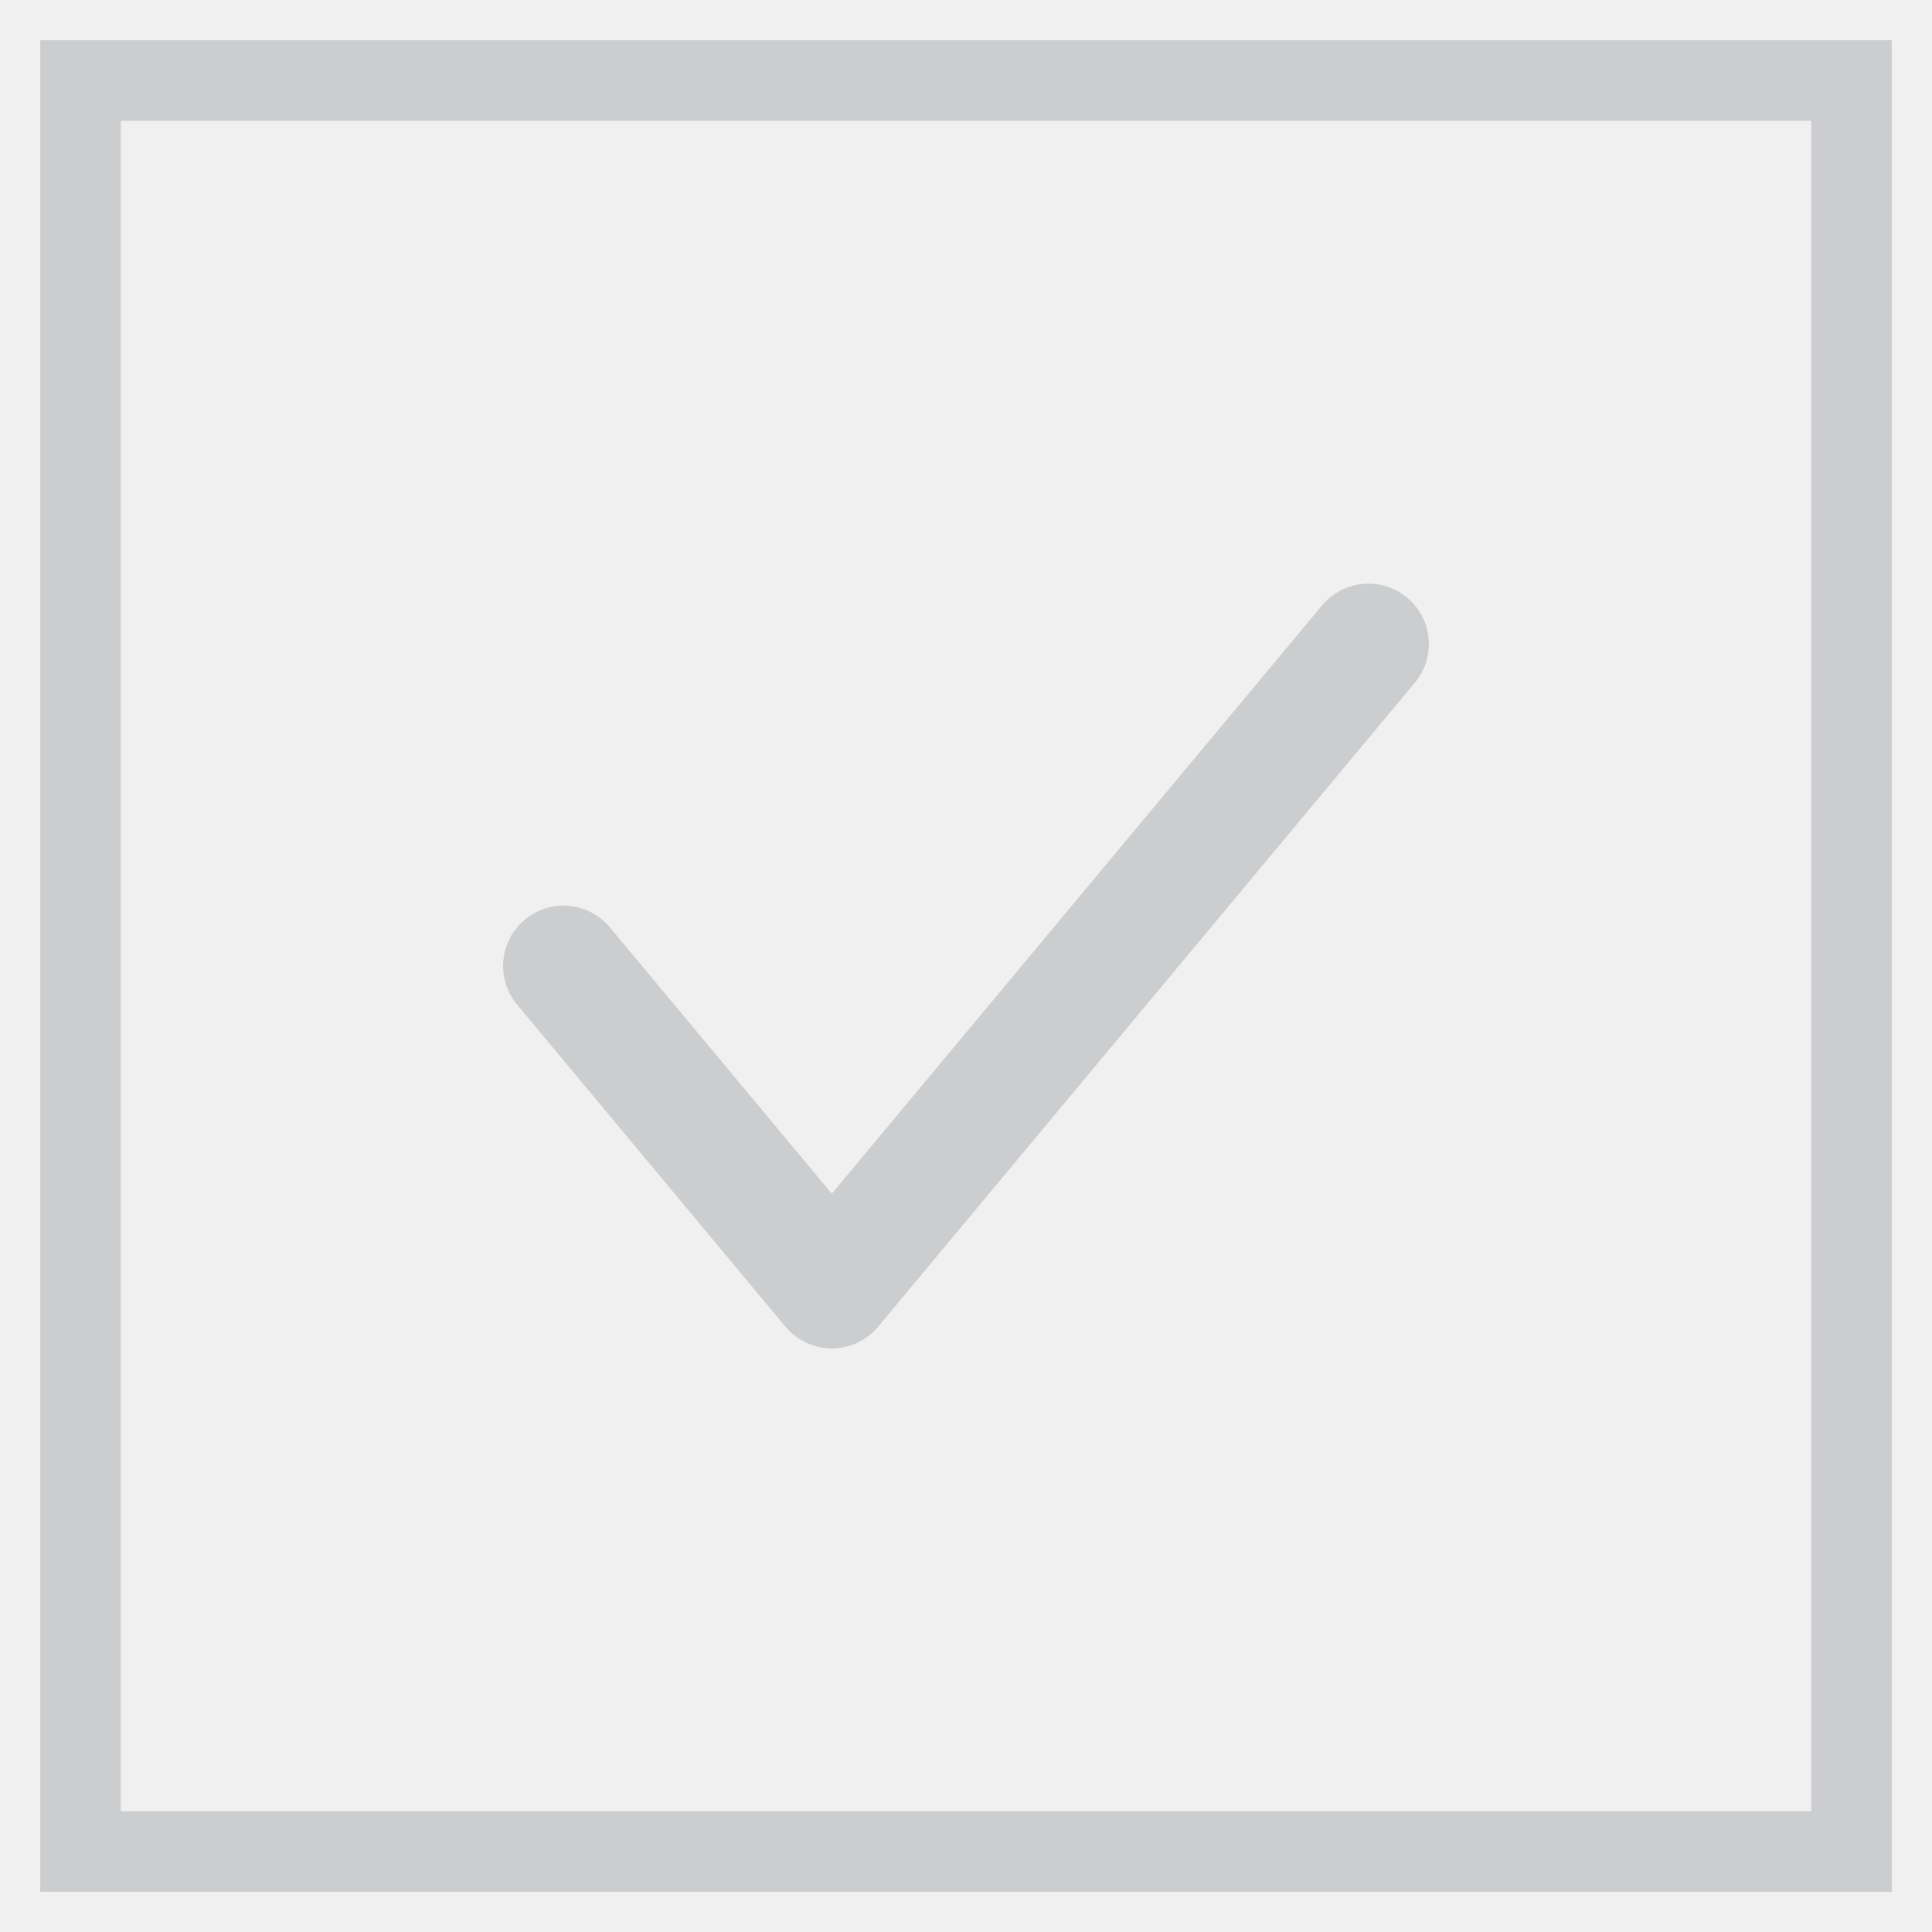
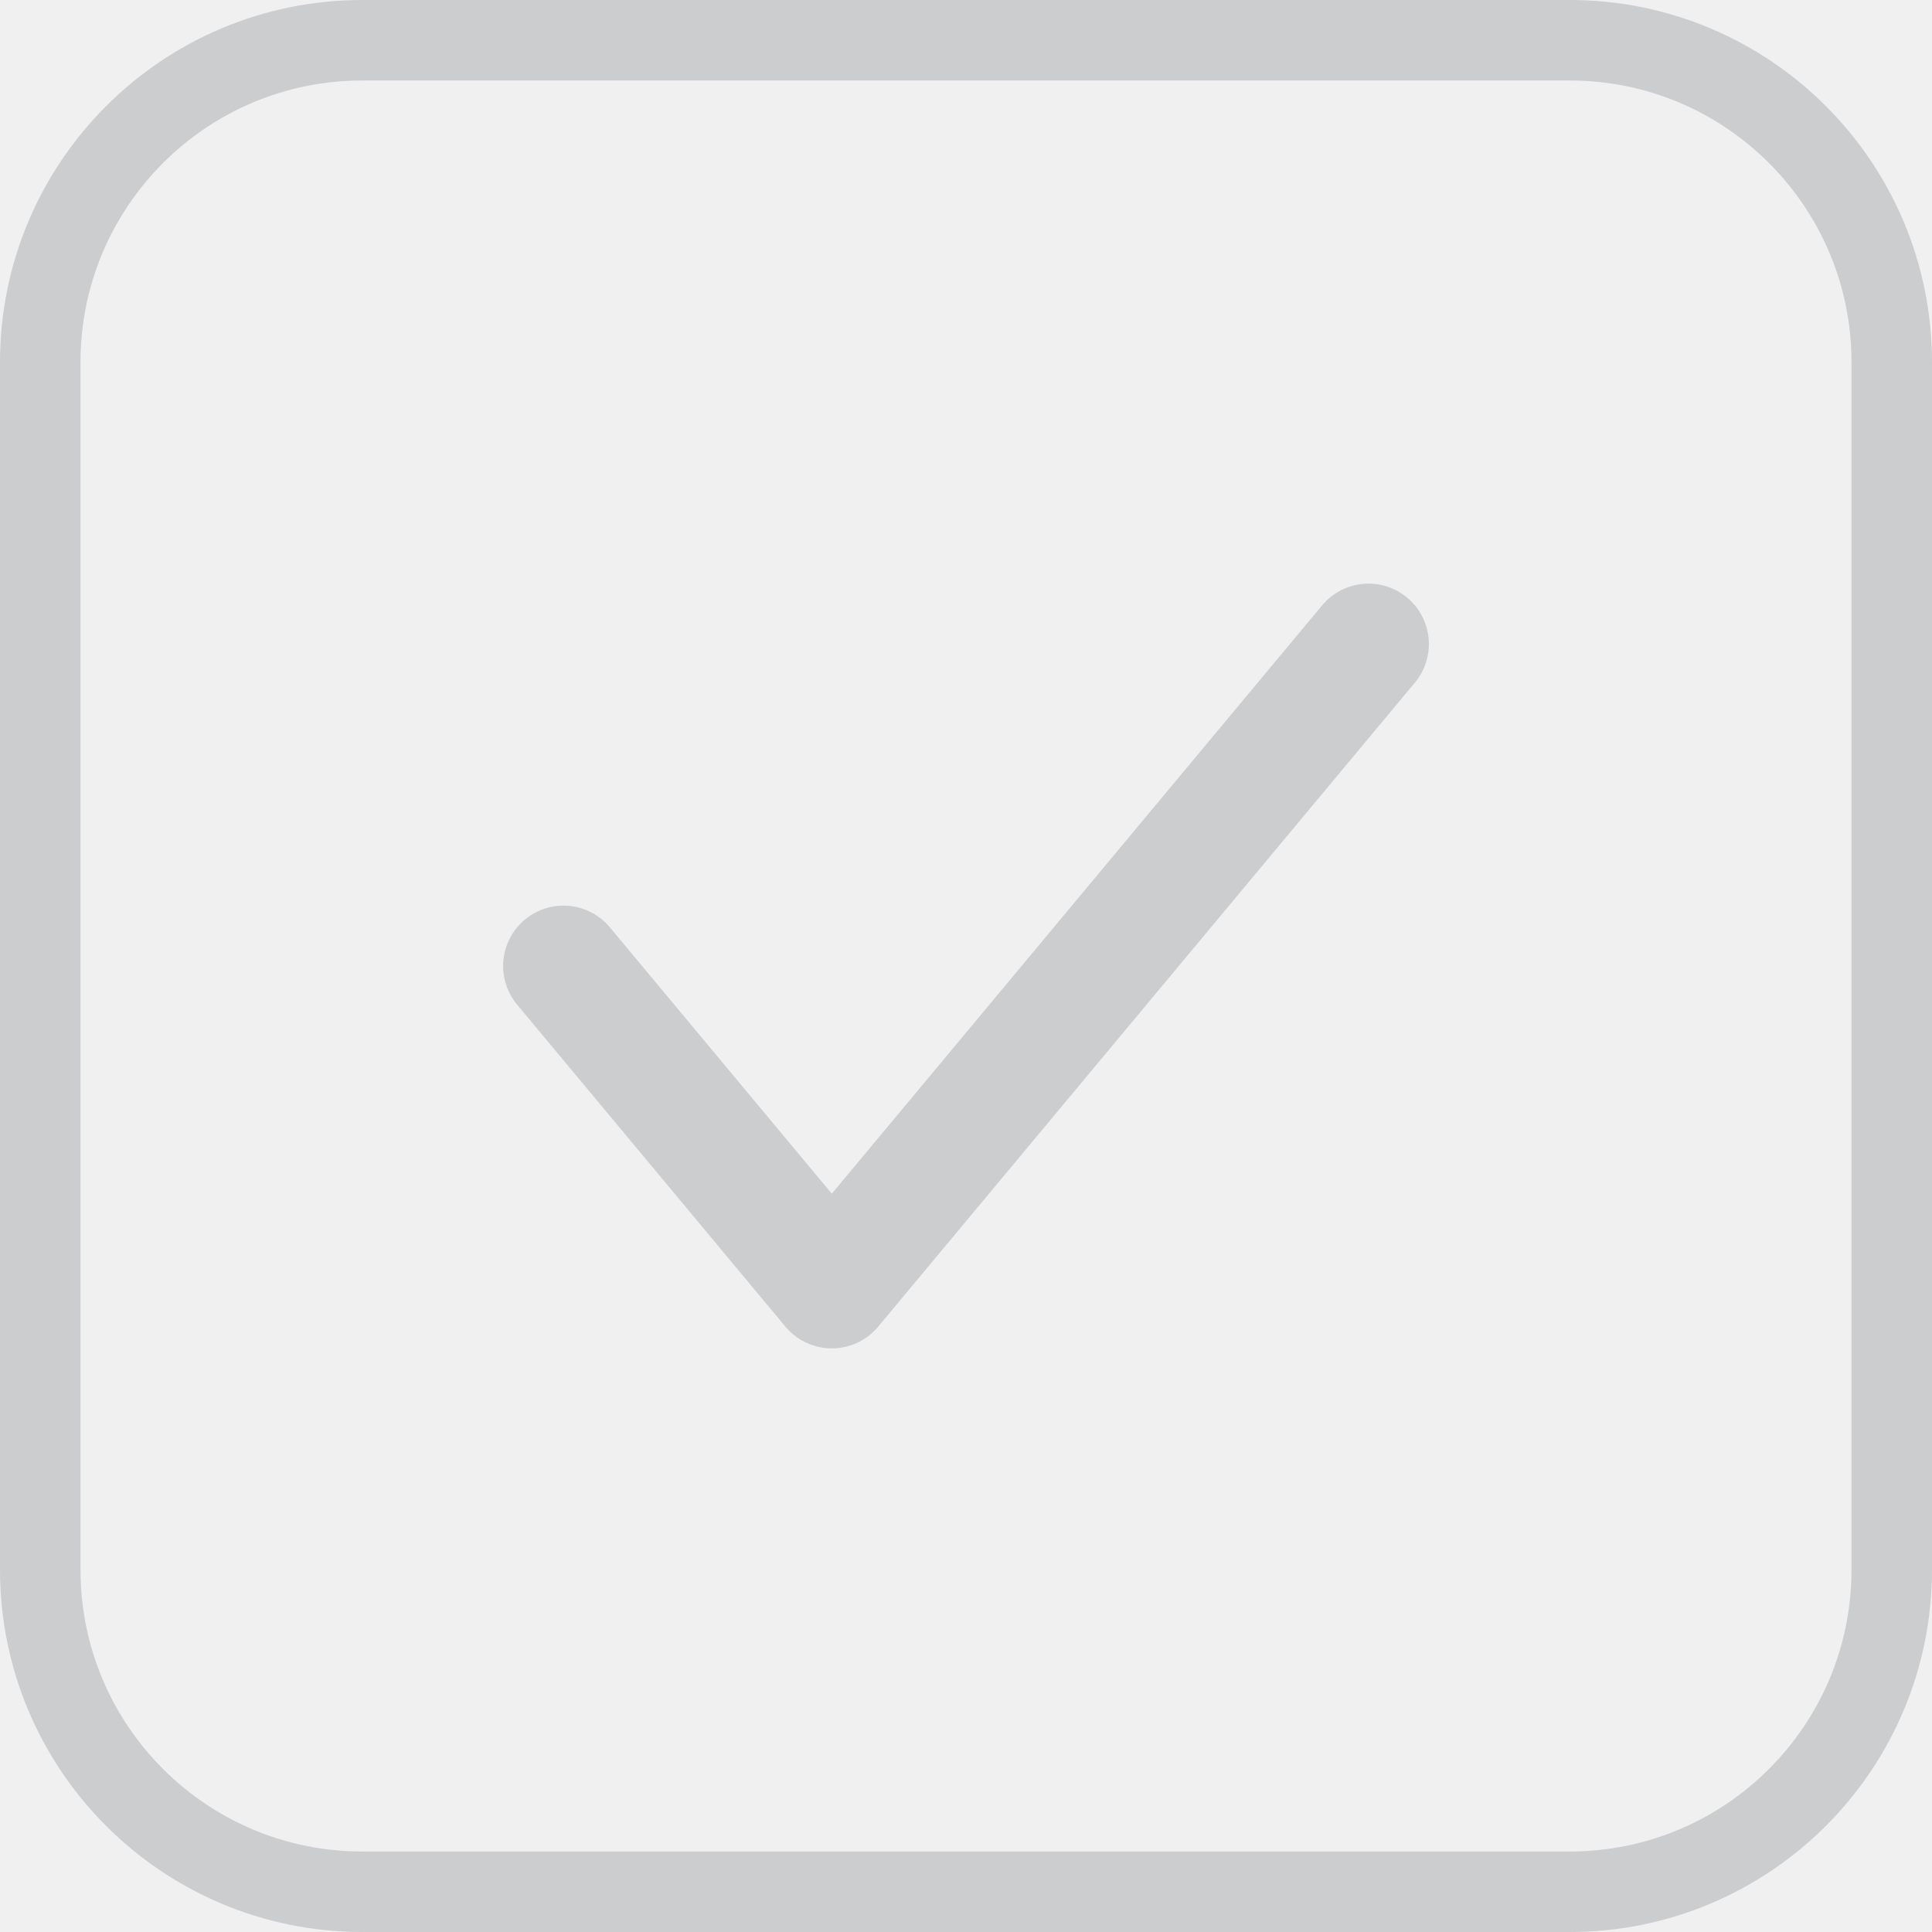
- <svg xmlns="http://www.w3.org/2000/svg" xmlns:xlink="http://www.w3.org/1999/xlink" width="24px" height="24px" viewBox="0 0 24 24" version="1.1">
-   <defs>
-     <rect id="path-1" x="0.5" y="0.5" width="23" height="23" />
-     <mask id="mask-2" maskContentUnits="userSpaceOnUse" maskUnits="objectBoundingBox" x="0" y="0" width="23" height="23" fill="white">
-       <use xlink:href="#path-1" />
-     </mask>
-   </defs>
+ <svg xmlns="http://www.w3.org/2000/svg" width="24px" height="24px" viewBox="0 0 24 24" version="1.1">
  <g id="💎-Components" stroke="none" stroke-width="1" fill="none" fill-rule="evenodd">
    <g id="Selection-Controls" transform="translate(-60, -584)">
      <g id="01.-Check-Box" transform="translate(40, 346)">
        <g id="States-01=02.-Unselected,-States-02=01.-Enabled,-Size=24,-Dark-Mode=No" transform="translate(20, 238)">
          <path d="M0,0 L24,0 L24,24 L0,24 L0,0 Z" id="States-01=02.-Unselected,-States-02=01.-Enabled,-Size=24,-Dark-Mode=No-(Background)" />
-           <use id="사각형-279" stroke="#CBCDCF" mask="url(#mask-2)" stroke-width="2" stroke-dasharray="0,0" xlink:href="#path-1" />
+           <path d="M4.5,0.5 L19.5,0.5 C21.709,0.5 23.5,2.291 23.5,4.5 L23.5,19.5 C23.5,21.709 21.709,23.5 19.5,23.5 L4.5,23.5 C2.291,23.5 0.5,21.709 0.5,19.5 L0.5,4.5 C0.5,2.291 2.291,0.5 4.5,0.5 Z" id="사각형-279" stroke="#CBCDCF" stroke-dasharray="0,0" />
          <path d="M7,12 L10.333,16 L17,8" id="Stroke-3" stroke="#CBCDCF" stroke-width="1.5" stroke-linecap="round" stroke-linejoin="round" stroke-dasharray="0,0" fill-rule="nonzero" />
        </g>
      </g>
    </g>
  </g>
</svg>
